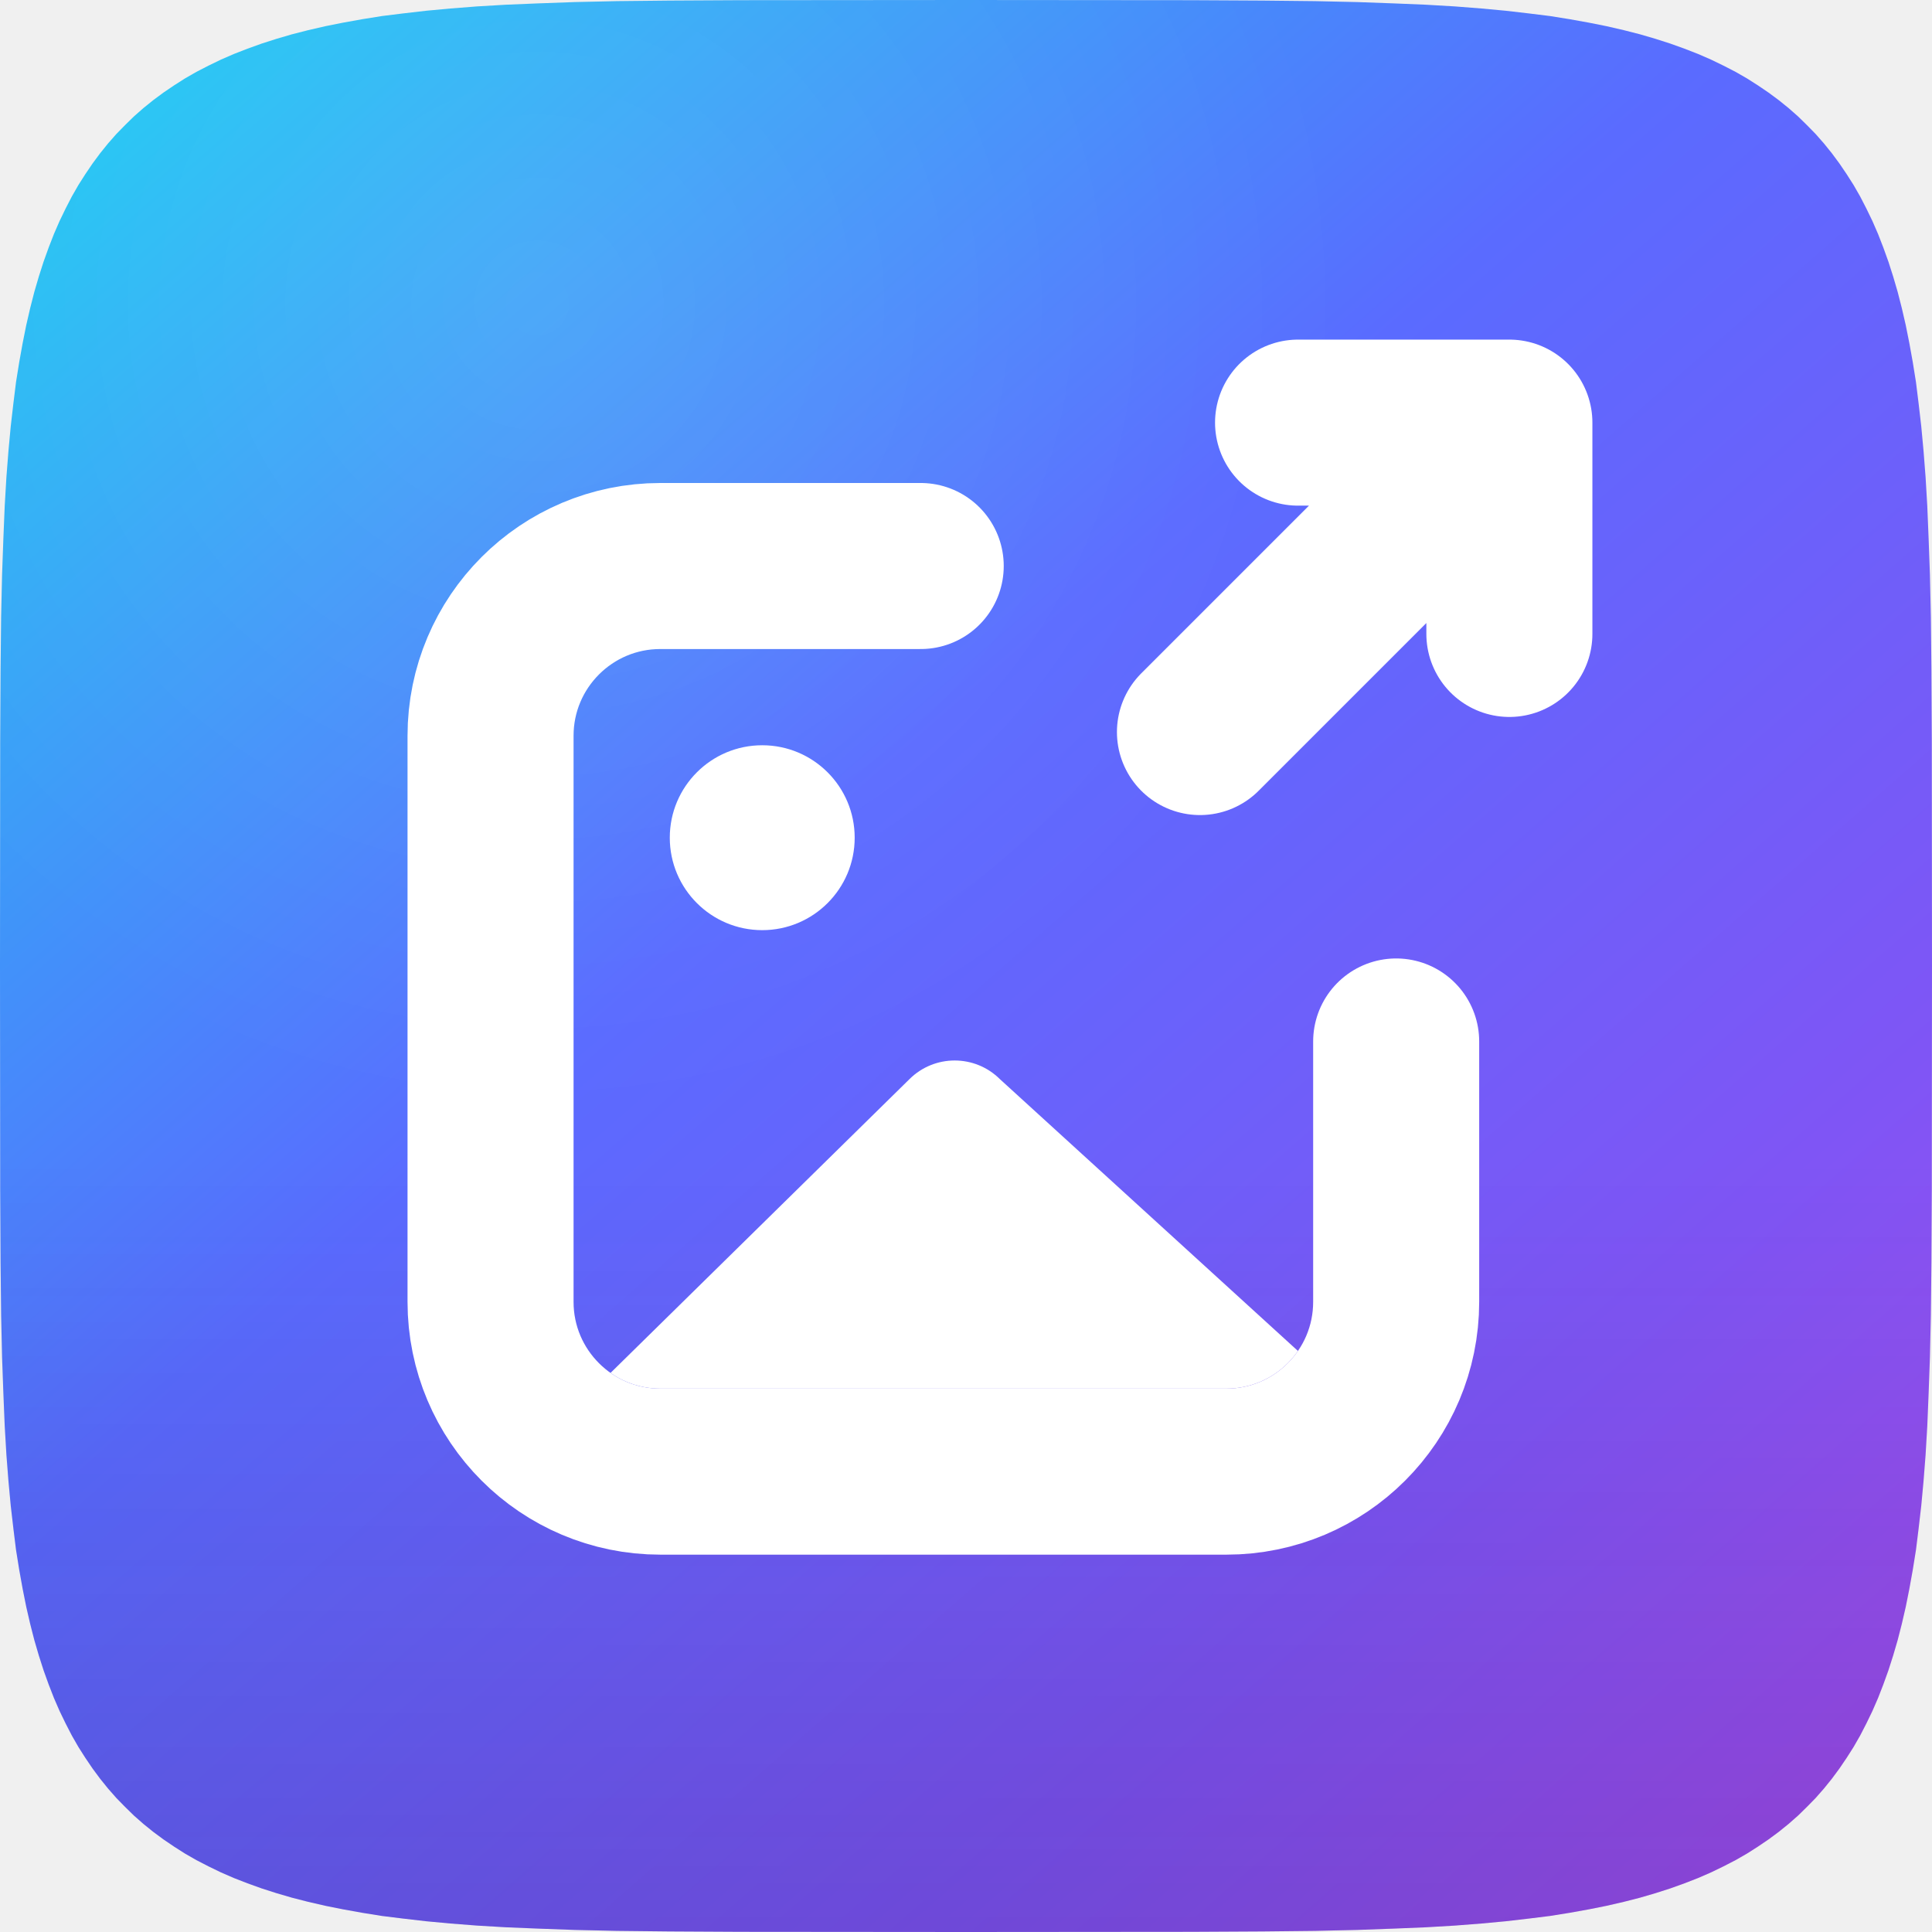
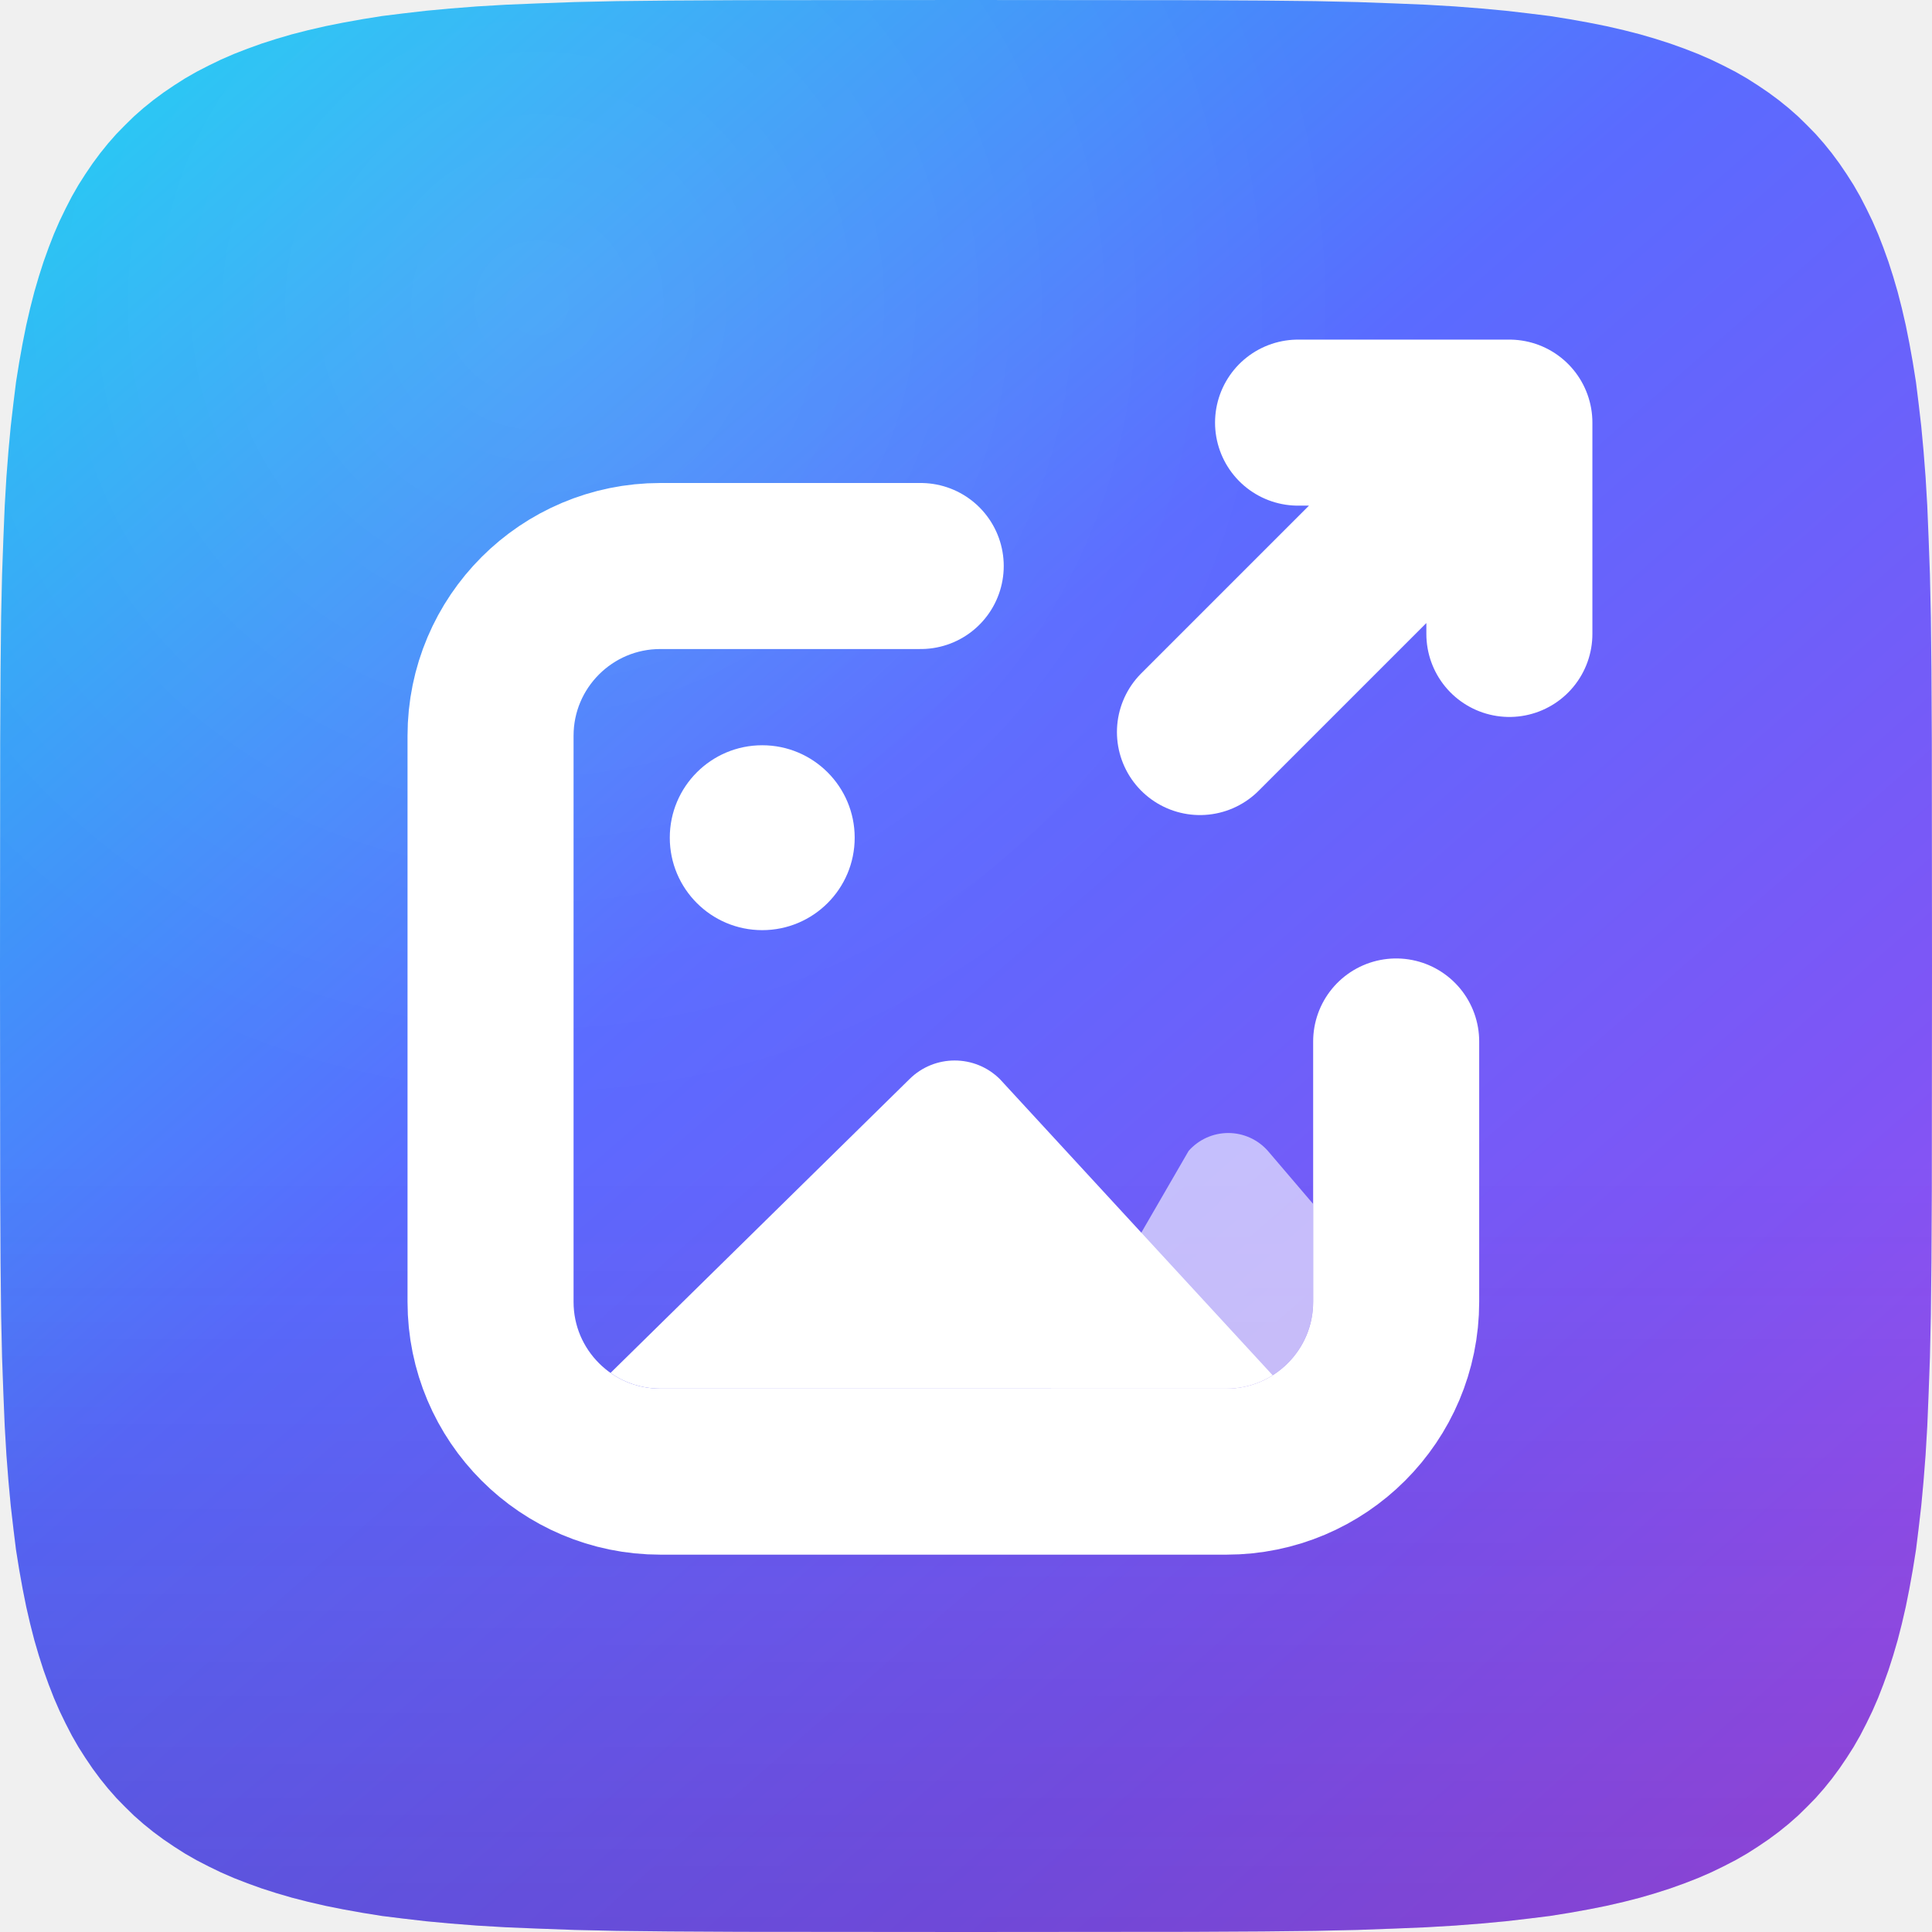
<svg xmlns="http://www.w3.org/2000/svg" viewBox="0 0 1024 1024" role="img" aria-label="ImageToolkit">
  <defs>
    <linearGradient id="bg" x1="0.08" y1="0.02" x2="0.92" y2="0.98">
      <stop offset="0" stop-color="#1FC8F2" />
      <stop offset="0.42" stop-color="#5A6BFF" />
      <stop offset="0.78" stop-color="#7F55F5" />
      <stop offset="1" stop-color="#A24DEE" />
    </linearGradient>
    <radialGradient id="hl" cx="0.28" cy="0.16" r="0.75">
      <stop offset="0" stop-color="#fff" stop-opacity="0.1" />
      <stop offset="0.55" stop-color="#fff" stop-opacity="0" />
    </radialGradient>
    <linearGradient id="shade" x1="0" y1="0" x2="0" y2="1">
      <stop offset="0.6" stop-color="#1a1050" stop-opacity="0" />
      <stop offset="1" stop-color="#1a1050" stop-opacity="0.18" />
    </linearGradient>
    <clipPath id="inside">
      <rect x="304" y="344" width="392" height="392" rx="46" />
    </clipPath>
  </defs>
  <path d="M1024 512L1023.9 631.2L1023.7 669.3L1023.4 697L1022.9 719.5L1022.2 738.8L1021.5 755.8L1020.6 771.1L1019.5 785.2L1018.3 798.1L1016.9 810.2L1015.5 821.5L1013.8 832.1L1012 842.1L1010.1 851.6L1008 860.7L1005.8 869.3L1003.4 877.5L1000.9 885.3L998.2 892.8L995.4 900L992.4 906.9L989.2 913.5L985.9 919.9L982.4 926L978.7 931.8L974.9 937.4L970.9 942.8L966.7 948L962.3 953L957.7 957.7L953 962.3L948 966.7L942.8 970.9L937.4 974.9L931.8 978.7L926 982.4L919.9 985.9L913.5 989.2L906.9 992.4L900 995.4L892.8 998.2L885.3 1000.9L877.5 1003.4L869.3 1005.8L860.7 1008L851.6 1010.1L842.1 1012L832.1 1013.8L821.5 1015.5L810.2 1016.9L798.1 1018.3L785.2 1019.5L771.1 1020.6L755.8 1021.5L738.8 1022.2L719.5 1022.9L697 1023.4L669.3 1023.7L631.2 1023.9L512 1024L392.8 1023.9L354.7 1023.7L327 1023.4L304.5 1022.9L285.2 1022.2L268.2 1021.5L252.9 1020.6L238.8 1019.5L225.9 1018.3L213.8 1016.9L202.5 1015.5L191.9 1013.8L181.9 1012L172.4 1010.1L163.3 1008L154.7 1005.8L146.5 1003.4L138.7 1000.9L131.2 998.2L124 995.4L117.1 992.4L110.5 989.2L104.1 985.9L98 982.4L92.2 978.7L86.6 974.9L81.2 970.9L76 966.7L71 962.3L66.3 957.7L61.7 953L57.3 948L53.1 942.8L49.1 937.4L45.3 931.8L41.6 926L38.1 919.9L34.8 913.5L31.6 906.9L28.6 900L25.8 892.8L23.1 885.3L20.6 877.5L18.2 869.3L16 860.7L13.9 851.6L12 842.1L10.2 832.1L8.5 821.5L7.1 810.2L5.7 798.1L4.5 785.2L3.4 771.1L2.5 755.8L1.8 738.8L1.1 719.5L0.6 697L0.3 669.3L0.1 631.2L0 512L0.1 392.8L0.3 354.7L0.6 327L1.1 304.5L1.8 285.2L2.5 268.2L3.4 252.9L4.5 238.8L5.7 225.9L7.1 213.8L8.5 202.5L10.2 191.9L12 181.9L13.9 172.4L16 163.3L18.2 154.7L20.6 146.5L23.1 138.7L25.8 131.2L28.6 124L31.6 117.1L34.8 110.5L38.1 104.1L41.6 98L45.3 92.2L49.1 86.6L53.1 81.2L57.3 76L61.7 71L66.3 66.3L71 61.7L76 57.3L81.2 53.1L86.6 49.1L92.2 45.3L98 41.6L104.1 38.1L110.5 34.8L117.1 31.6L124 28.6L131.2 25.8L138.7 23.1L146.5 20.6L154.7 18.2L163.3 16L172.4 13.9L181.9 12L191.9 10.2L202.5 8.5L213.8 7.1L225.9 5.7L238.8 4.5L252.9 3.4L268.2 2.5L285.2 1.8L304.5 1.1L327 0.6L354.7 0.3L392.8 0.1L512 0L631.2 0.1L669.3 0.3L697 0.6L719.5 1.1L738.8 1.8L755.8 2.5L771.1 3.4L785.2 4.5L798.1 5.7L810.2 7.1L821.5 8.5L832.1 10.2L842.1 12L851.6 13.9L860.7 16L869.3 18.2L877.5 20.6L885.3 23.1L892.8 25.8L900 28.6L906.9 31.6L913.5 34.8L919.9 38.1L926 41.6L931.8 45.3L937.4 49.1L942.8 53.1L948 57.3L953 61.7L957.7 66.3L962.3 71L966.7 76L970.9 81.2L974.9 86.6L978.7 92.2L982.4 98L985.9 104.1L989.2 110.5L992.4 117.1L995.4 124L998.2 131.2L1000.9 138.7L1003.4 146.5L1005.8 154.7L1008 163.3L1010.1 172.4L1012 181.9L1013.8 191.9L1015.5 202.5L1016.9 213.8L1018.3 225.9L1019.5 238.8L1020.6 252.9L1021.5 268.2L1022.2 285.2L1022.9 304.5L1023.4 327L1023.7 354.7L1023.9 392.8Z" fill="url(#bg)" />
  <path d="M1024 512L1023.9 631.2L1023.7 669.3L1023.4 697L1022.9 719.5L1022.2 738.8L1021.5 755.8L1020.6 771.1L1019.5 785.2L1018.3 798.1L1016.9 810.2L1015.5 821.5L1013.8 832.1L1012 842.1L1010.1 851.6L1008 860.7L1005.8 869.3L1003.4 877.5L1000.9 885.3L998.2 892.8L995.4 900L992.4 906.9L989.2 913.5L985.9 919.9L982.4 926L978.7 931.8L974.9 937.4L970.9 942.8L966.7 948L962.3 953L957.7 957.7L953 962.3L948 966.7L942.8 970.9L937.4 974.9L931.8 978.7L926 982.4L919.9 985.9L913.5 989.2L906.9 992.4L900 995.4L892.8 998.2L885.3 1000.9L877.5 1003.4L869.3 1005.8L860.7 1008L851.6 1010.1L842.1 1012L832.1 1013.8L821.5 1015.5L810.2 1016.9L798.1 1018.3L785.2 1019.5L771.1 1020.6L755.8 1021.5L738.8 1022.2L719.5 1022.9L697 1023.4L669.3 1023.7L631.2 1023.9L512 1024L392.8 1023.9L354.7 1023.7L327 1023.4L304.5 1022.9L285.2 1022.2L268.2 1021.5L252.9 1020.6L238.8 1019.5L225.9 1018.3L213.8 1016.9L202.5 1015.5L191.9 1013.8L181.9 1012L172.4 1010.1L163.3 1008L154.7 1005.8L146.5 1003.4L138.7 1000.9L131.2 998.2L124 995.4L117.1 992.4L110.5 989.2L104.1 985.9L98 982.4L92.2 978.7L86.6 974.9L81.2 970.9L76 966.7L71 962.3L66.3 957.7L61.7 953L57.3 948L53.1 942.8L49.1 937.4L45.3 931.8L41.6 926L38.1 919.9L34.8 913.5L31.6 906.9L28.6 900L25.8 892.8L23.1 885.3L20.6 877.5L18.2 869.3L16 860.7L13.9 851.6L12 842.1L10.2 832.1L8.5 821.5L7.1 810.2L5.7 798.1L4.5 785.2L3.4 771.1L2.5 755.8L1.8 738.8L1.1 719.5L0.6 697L0.3 669.3L0.1 631.2L0 512L0.1 392.8L0.3 354.7L0.6 327L1.1 304.5L1.8 285.2L2.5 268.2L3.4 252.9L4.5 238.8L5.7 225.9L7.1 213.8L8.5 202.5L10.2 191.9L12 181.9L13.9 172.4L16 163.3L18.2 154.7L20.6 146.5L23.1 138.7L25.8 131.2L28.6 124L31.6 117.1L34.8 110.5L38.1 104.1L41.6 98L45.3 92.2L49.1 86.6L53.1 81.2L57.3 76L61.7 71L66.3 66.3L71 61.7L76 57.3L81.2 53.1L86.6 49.1L92.2 45.3L98 41.6L104.1 38.1L110.5 34.8L117.1 31.6L124 28.6L131.2 25.8L138.7 23.1L146.5 20.6L154.7 18.2L163.3 16L172.4 13.9L181.9 12L191.9 10.2L202.5 8.5L213.8 7.1L225.9 5.7L238.8 4.5L252.9 3.4L268.2 2.5L285.2 1.8L304.5 1.1L327 0.6L354.7 0.3L392.8 0.1L512 0L631.2 0.1L669.3 0.3L697 0.6L719.5 1.1L738.8 1.8L755.8 2.5L771.1 3.4L785.2 4.5L798.1 5.7L810.2 7.1L821.5 8.5L832.1 10.2L842.1 12L851.6 13.9L860.7 16L869.3 18.2L877.5 20.6L885.3 23.1L892.8 25.8L900 28.6L906.9 31.6L913.5 34.8L919.9 38.1L926 41.6L931.8 45.3L937.4 49.1L942.8 53.1L948 57.3L953 61.7L957.7 66.3L962.3 71L966.7 76L970.9 81.2L974.9 86.6L978.7 92.2L982.4 98L985.9 104.1L989.2 110.5L992.4 117.1L995.4 124L998.2 131.2L1000.9 138.7L1003.4 146.5L1005.8 154.7L1008 163.3L1010.1 172.4L1012 181.9L1013.8 191.9L1015.5 202.5L1016.9 213.8L1018.3 225.9L1019.5 238.8L1020.6 252.9L1021.5 268.2L1022.2 285.2L1022.9 304.5L1023.4 327L1023.7 354.7L1023.9 392.8Z" fill="url(#hl)" />
  <path d="M1024 512L1023.9 631.2L1023.7 669.3L1023.4 697L1022.9 719.5L1022.2 738.8L1021.5 755.8L1020.6 771.1L1019.5 785.2L1018.3 798.1L1016.9 810.2L1015.5 821.5L1013.8 832.1L1012 842.1L1010.1 851.6L1008 860.7L1005.8 869.3L1003.4 877.5L1000.9 885.3L998.2 892.8L995.4 900L992.4 906.9L989.2 913.5L985.9 919.9L982.4 926L978.7 931.8L974.9 937.4L970.9 942.8L966.7 948L962.3 953L957.7 957.7L953 962.3L948 966.7L942.8 970.9L937.4 974.9L931.8 978.7L926 982.4L919.9 985.9L913.5 989.2L906.9 992.4L900 995.4L892.8 998.2L885.3 1000.9L877.5 1003.4L869.3 1005.8L860.7 1008L851.6 1010.1L842.1 1012L832.1 1013.8L821.5 1015.5L810.2 1016.9L798.1 1018.3L785.2 1019.5L771.1 1020.6L755.8 1021.5L738.8 1022.2L719.5 1022.9L697 1023.4L669.3 1023.7L631.2 1023.9L512 1024L392.8 1023.9L354.7 1023.7L327 1023.4L304.5 1022.9L285.2 1022.2L268.2 1021.5L252.9 1020.6L238.8 1019.5L225.9 1018.3L213.8 1016.9L202.5 1015.5L191.9 1013.8L181.9 1012L172.4 1010.1L163.3 1008L154.7 1005.8L146.5 1003.4L138.7 1000.9L131.2 998.2L124 995.4L117.1 992.4L110.5 989.2L104.1 985.9L98 982.4L92.2 978.7L86.6 974.9L81.2 970.9L76 966.7L71 962.3L66.3 957.7L61.7 953L57.3 948L53.1 942.8L49.1 937.4L45.3 931.8L41.6 926L38.1 919.9L34.8 913.5L31.6 906.9L28.6 900L25.8 892.8L23.1 885.3L20.6 877.5L18.2 869.3L16 860.7L13.9 851.6L12 842.1L10.2 832.1L8.5 821.5L7.1 810.2L5.7 798.1L4.5 785.2L3.4 771.1L2.5 755.8L1.8 738.8L1.1 719.5L0.6 697L0.3 669.3L0.1 631.2L0 512L0.1 392.8L0.3 354.7L0.6 327L1.1 304.5L1.8 285.2L2.5 268.2L3.4 252.9L4.5 238.8L5.7 225.9L7.1 213.8L8.5 202.5L10.2 191.9L12 181.9L13.9 172.4L16 163.3L18.2 154.7L20.6 146.5L23.1 138.7L25.8 131.2L28.6 124L31.6 117.1L34.8 110.5L38.1 104.1L41.6 98L45.3 92.2L49.1 86.6L53.1 81.2L57.3 76L61.7 71L66.3 66.3L71 61.7L76 57.3L81.2 53.1L86.6 49.1L92.2 45.3L98 41.6L104.1 38.1L110.5 34.8L117.1 31.6L124 28.6L131.2 25.8L138.7 23.1L146.5 20.6L154.7 18.2L163.3 16L172.4 13.9L181.9 12L191.9 10.2L202.5 8.5L213.8 7.1L225.9 5.7L238.8 4.5L252.9 3.4L268.2 2.5L285.2 1.8L304.5 1.1L327 0.6L354.7 0.3L392.8 0.1L512 0L631.2 0.1L669.3 0.3L697 0.6L719.5 1.1L738.8 1.8L755.8 2.5L771.1 3.4L785.2 4.5L798.1 5.7L810.2 7.1L821.5 8.5L832.1 10.2L842.1 12L851.6 13.9L860.7 16L869.3 18.2L877.5 20.6L885.3 23.1L892.8 25.8L900 28.6L906.9 31.6L913.5 34.8L919.9 38.1L926 41.6L931.8 45.3L937.4 49.1L942.8 53.1L948 57.3L953 61.7L957.7 66.3L962.3 71L966.7 76L970.9 81.2L974.9 86.6L978.7 92.2L982.4 98L985.9 104.1L989.2 110.5L992.4 117.1L995.4 124L998.2 131.2L1000.9 138.7L1003.4 146.5L1005.8 154.7L1008 163.3L1010.1 172.4L1012 181.9L1013.8 191.9L1015.5 202.5L1016.9 213.8L1018.3 225.9L1019.5 238.8L1020.6 252.9L1021.5 268.2L1022.2 285.2L1022.9 304.5L1023.4 327L1023.7 354.7L1023.9 392.8Z" fill="url(#shade)" />
  <g fill="none" stroke="#fff" stroke-width="88" stroke-linecap="round" stroke-linejoin="round">
    <path d="M488 300H350a90 90 0 0 0-90 90v300a90 90 0 0 0 90 90h300a90 90 0 0 0 90-90V552" />
    <path d="M636 388L800 224M688 224h112v112" />
    <g clip-path="url(#inside)" stroke="none" fill="#fff">
      <circle cx="404" cy="444" r="49" />
-       <path d="M250 800L482 572a34 34 0 0 1 48 0L780 800Z" />
+       <path d="M520 800L630 610a28 28 0 0 1 42 0L800 760V800Z" opacity="0.6" />
+       <path d="M250 800L482 572a34 34 0 0 1 48 0L740 800Z" />
    </g>
  </g>
</svg>
